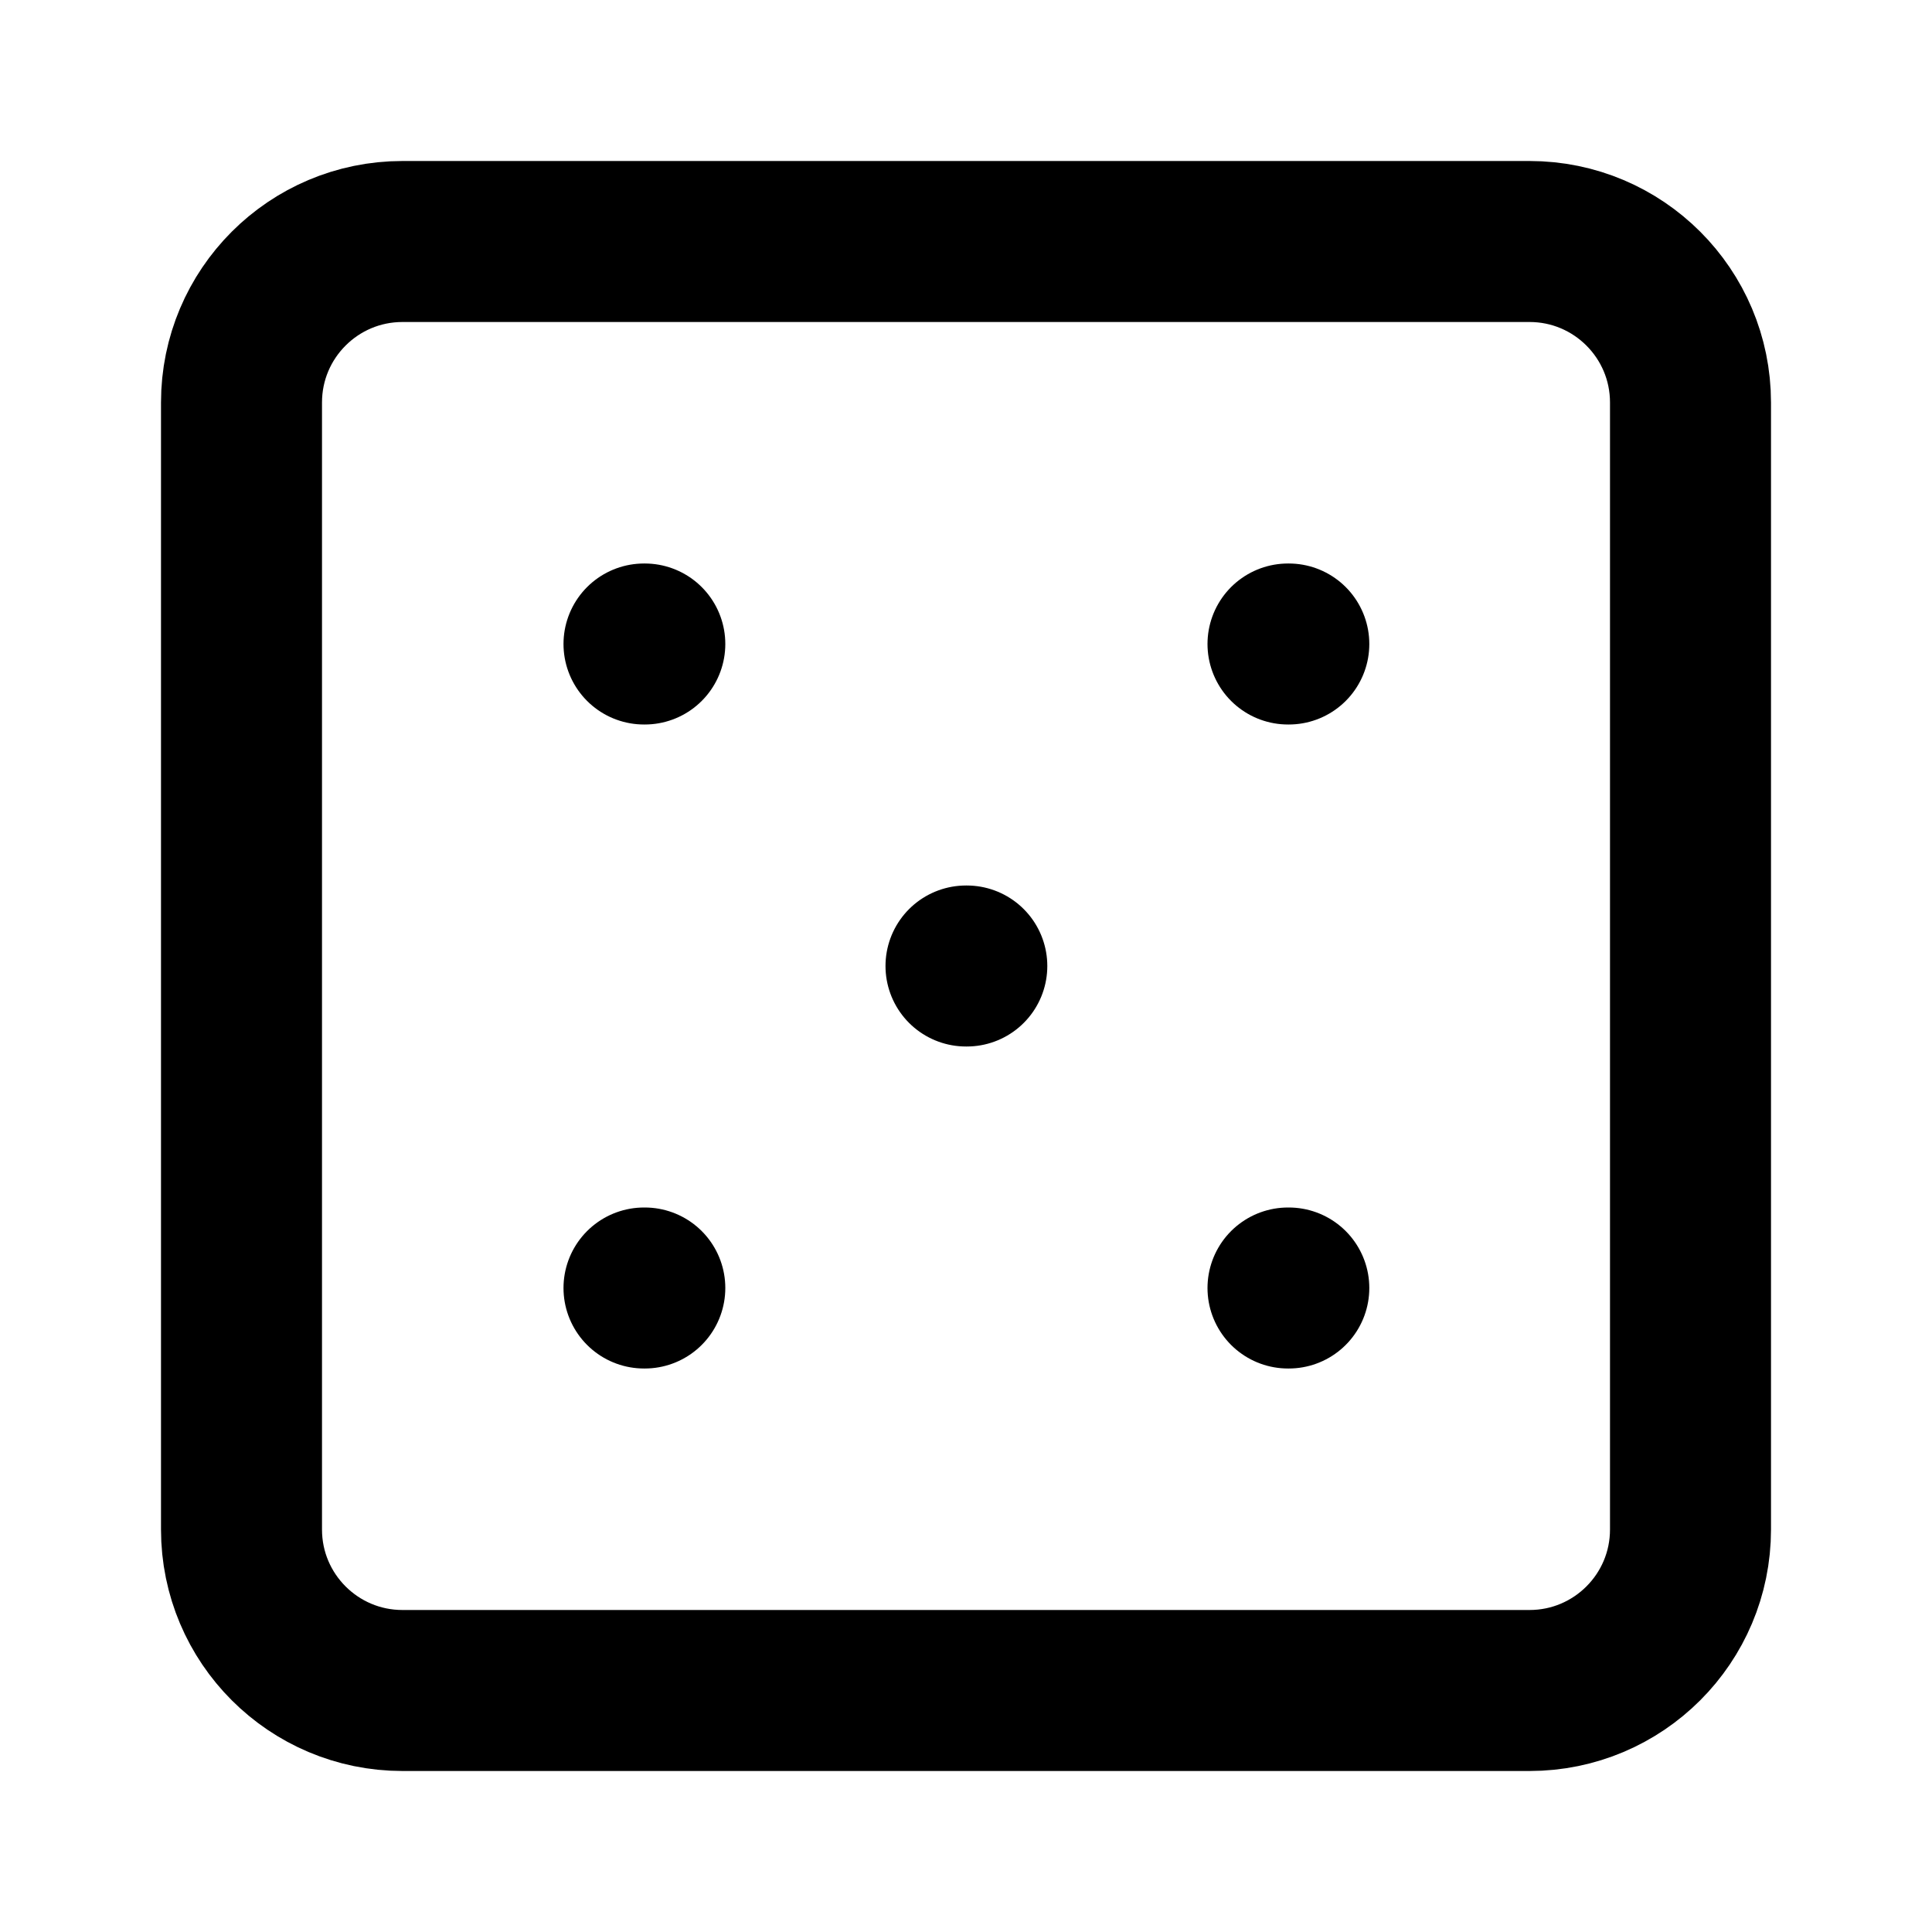
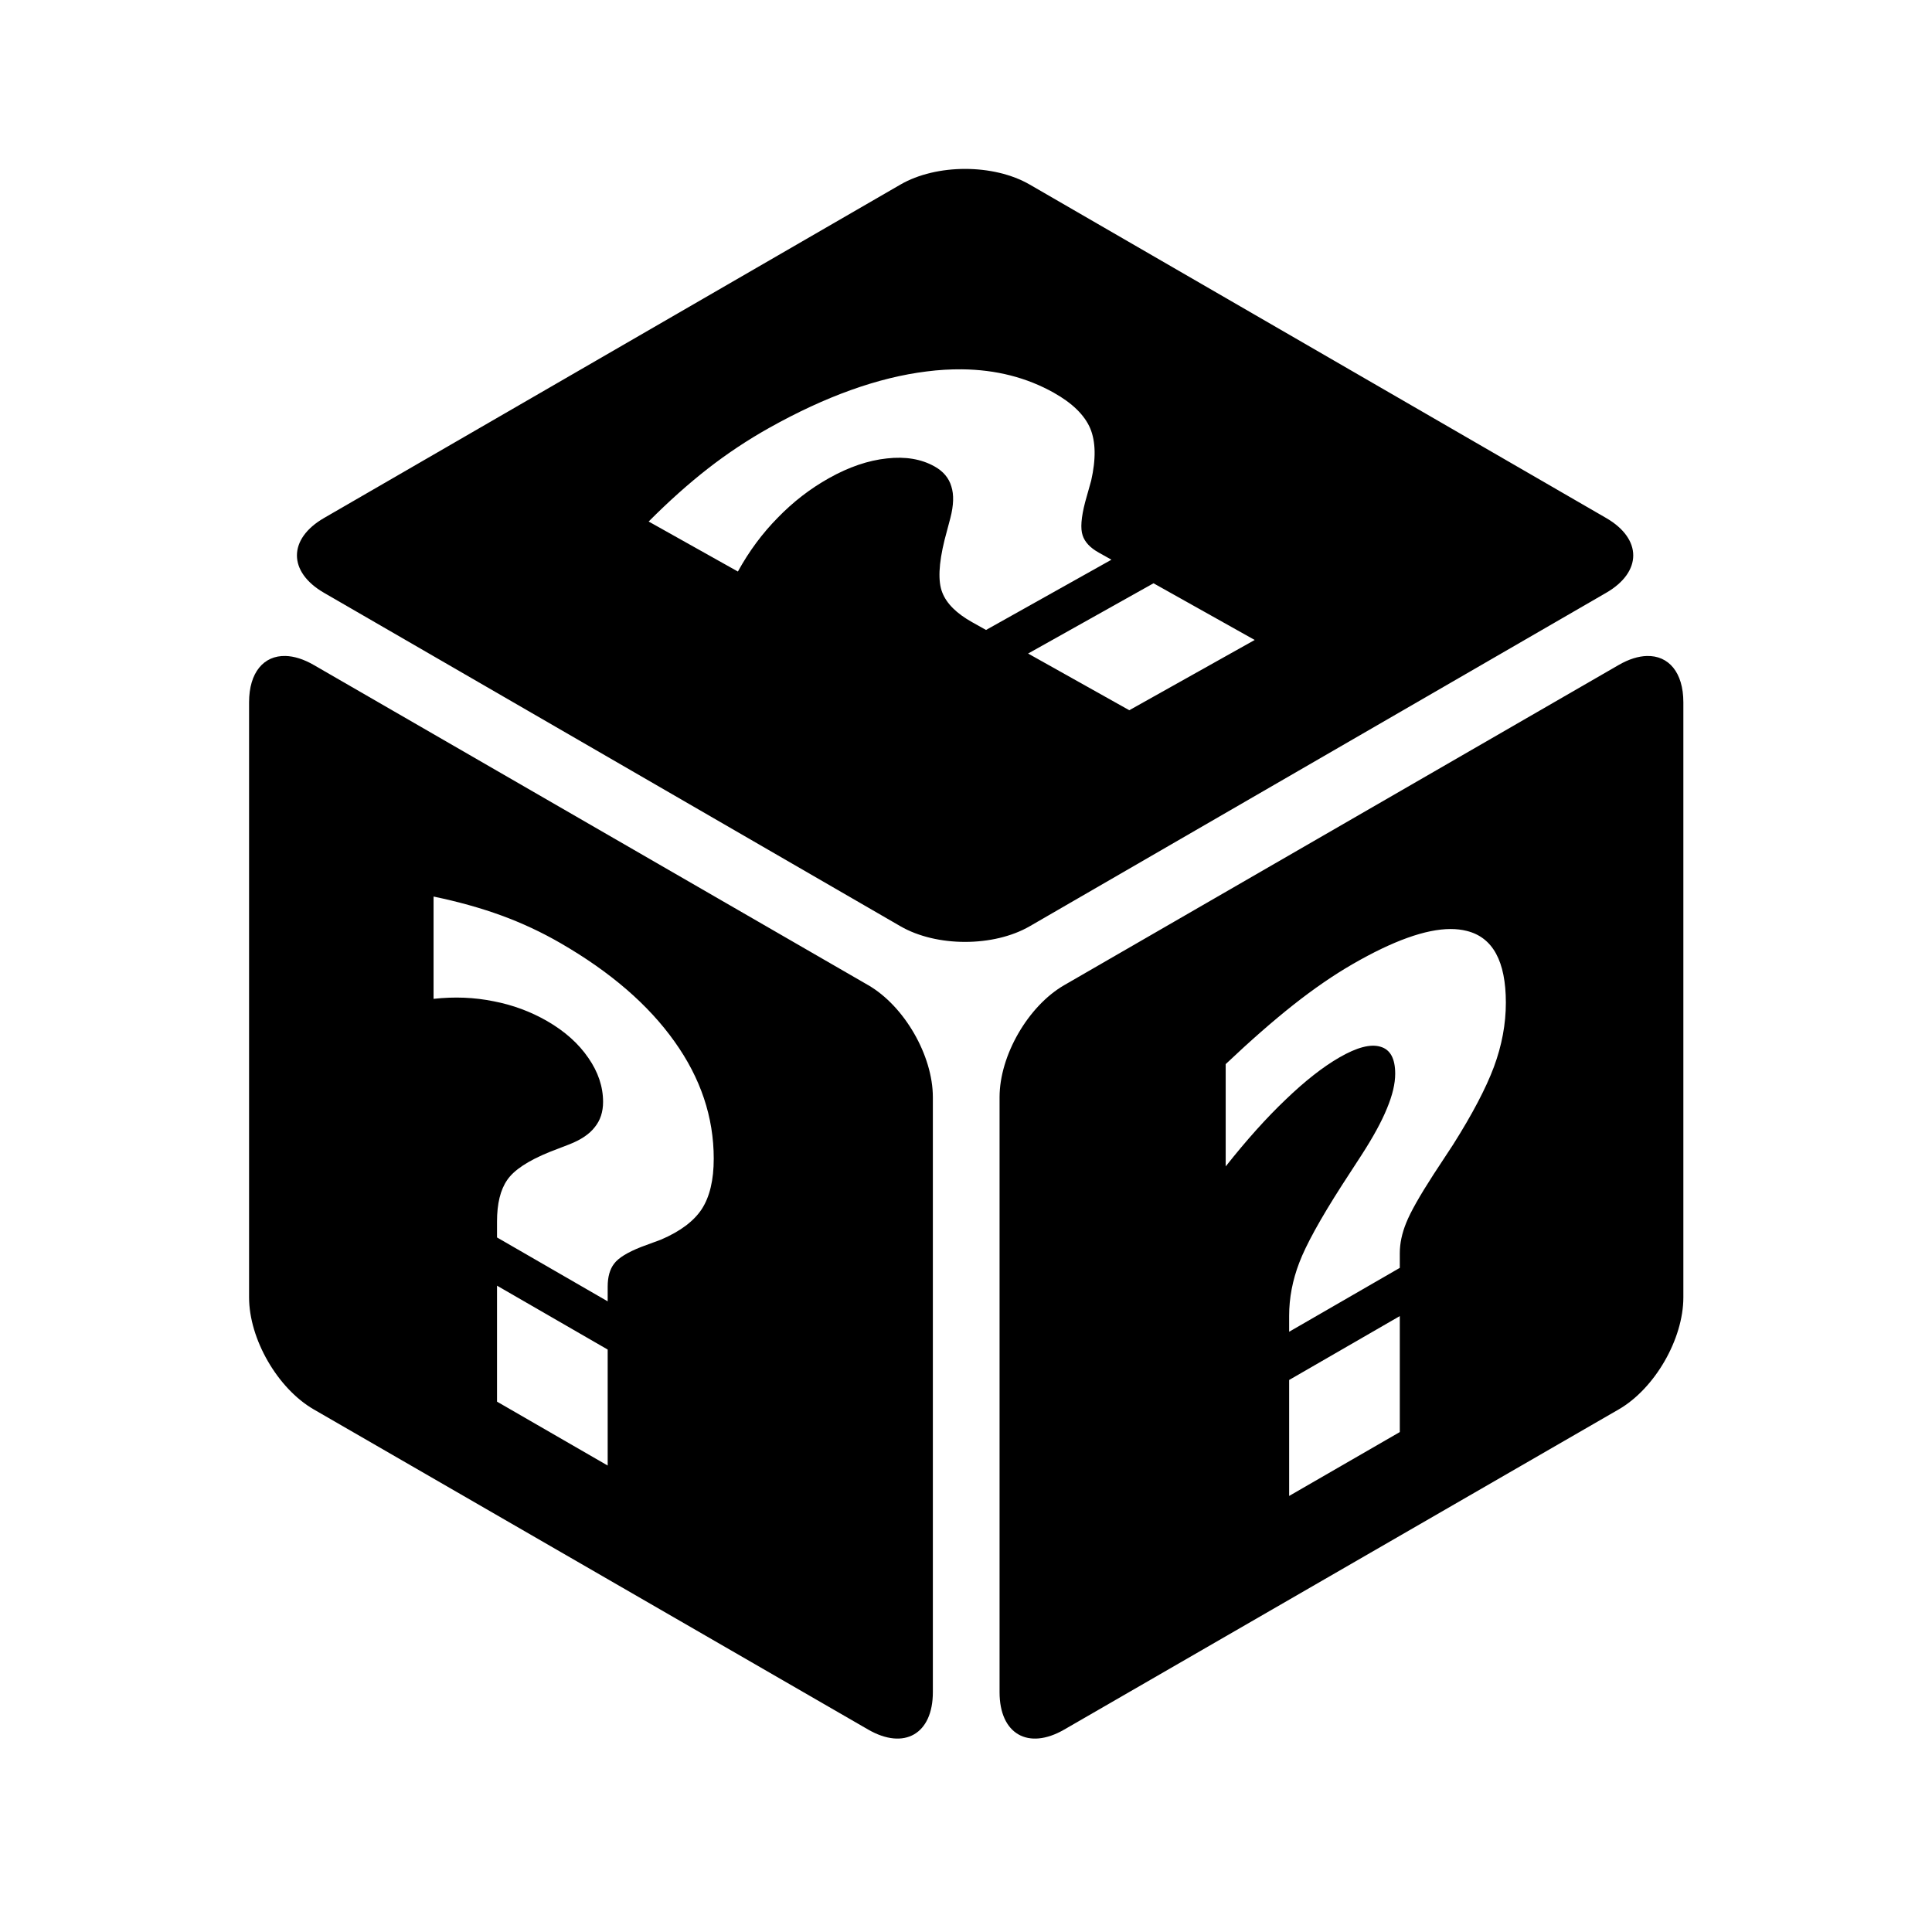
- <svg xmlns="http://www.w3.org/2000/svg" viewBox="0 0 24 24" fill="none" stroke="currentColor" stroke-width="2" stroke-linecap="round" stroke-linejoin="round" class="ui-icon">
-   <rect x="3" y="3" width="18" height="18" rx="2" />
-   <path d="M8 8h.01" />
-   <path d="M16 8h.01" />
-   <path d="M12 12h.01" />
-   <path d="M8 16h.01" />
-   <path d="M16 16h.01" />
+ <svg xmlns="http://www.w3.org/2000/svg" viewBox="0 0 512 512" class="ui-icon ui-icon-game" aria-hidden="true">
+   <path fill="currentColor" d="M255.76 44.764c-6.176 0-12.353 1.384-17.137 4.152L85.87 137.276c-9.57 5.536-9.57 14.29 0 19.826l152.753 88.36c9.57 5.536 24.703 5.536 34.272 0l152.753-88.36c9.57-5.535 9.57-14.29 0-19.825l-152.753-88.36c-4.785-2.77-10.96-4.153-17.135-4.153zm-.824 53.11c9.013.097 17.117 2.162 24.31 6.192 4.92 2.758 8.143 5.903 9.666 9.438 1.473 3.507 1.56 8.13.26 13.865l-1.6 5.706c-1.06 4.083-1.28 7.02-.66 8.81.57 1.764 1.983 3.278 4.242 4.544l3.39 1.898-33.235 18.62-3.693-2.067c-4.118-2.306-6.744-4.912-7.883-7.82-1.188-2.935-.99-7.603.594-14.005l1.524-5.748c.887-3.423.973-6.23.26-8.418-.653-2.224-2.134-3.983-4.444-5.277-3.515-1.97-7.726-2.676-12.63-2.123-4.956.526-10.072 2.268-15.35 5.225-4.972 2.785-9.487 6.272-13.55 10.46-4.112 4.162-7.64 8.924-10.587 14.288L171.9 138.21c5.318-5.34 10.543-10.01 15.676-14.013 5.134-4 10.554-7.6 16.262-10.8 14.976-8.39 28.903-13.38 41.78-14.967a68.57 68.57 0 0 1 9.32-.557zm50.757 56.7 26.815 15.024-33.235 18.62-26.816-15.023 33.236-18.62zM75.67 173.84c-5.753-.155-9.664 4.336-9.664 12.28v157.696c0 11.052 7.57 24.163 17.14 29.69l146.93 84.848c9.57 5.526 17.14 1.156 17.14-9.895V290.76c0-11.052-7.57-24.16-17.14-29.688l-146.93-84.847c-2.69-1.555-5.225-2.327-7.476-2.387zm360.773.002c-2.25.06-4.783.83-7.474 2.385l-146.935 84.847c-9.57 5.527-17.14 18.638-17.14 29.69v157.7c0 11.05 7.57 15.418 17.14 9.89L428.97 373.51c9.57-5.527 17.137-18.636 17.137-29.688v-157.7c0-7.942-3.91-12.432-9.664-12.278zm-321.545 63.752c6.553 1.366 12.538 3.038 17.954 5.013a99.59 99.59 0 0 1 15.68 7.325c13.213 7.63 23.286 16.324 30.218 26.082 6.932 9.7 10.398 20.046 10.398 31.04 0 5.64-1.055 10.094-3.168 13.364-2.112 3.212-5.714 5.91-10.804 8.094l-5.2 1.92c-3.682 1.442-6.093 2.928-7.23 4.46-1.137 1.472-1.705 3.502-1.705 6.092v3.885l-29.325-16.933v-4.23c0-4.72.892-8.376 2.68-10.97 1.787-2.652 5.552-5.14 11.292-7.467l5.2-2.006c3.087-1.21 5.334-2.732 6.742-4.567 1.46-1.803 2.192-4.028 2.192-6.676 0-4.027-1.3-7.915-3.9-11.66-2.6-3.804-6.227-7.05-10.885-9.74-4.387-2.532-9.126-4.29-14.217-5.272-5.09-1.04-10.398-1.254-15.922-.645v-27.11zm269.54 8.607c1.522 0 2.932.165 4.232.493 6.932 1.696 10.398 8.04 10.398 19.034 0 5.64-1.056 11.314-3.168 17.023-2.112 5.65-5.714 12.507-10.804 20.568l-5.2 7.924c-3.682 5.695-6.093 9.963-7.23 12.807-1.137 2.785-1.705 5.473-1.705 8.063v3.885l-29.325 16.932v-4.23c0-4.72.894-9.41 2.68-14.067 1.79-4.715 5.552-11.55 11.292-20.504l5.2-8.01c3.087-4.776 5.334-8.894 6.742-12.354 1.46-3.492 2.192-6.562 2.192-9.21 0-4.028-1.3-6.414-3.898-7.158-2.6-.8-6.23.142-10.887 2.83-4.387 2.533-9.124 6.25-14.215 11.145-5.09 4.84-10.398 10.752-15.922 17.74v-27.11c6.553-6.2 12.536-11.44 17.95-15.718 5.417-4.278 10.645-7.87 15.68-10.777 10.738-6.2 19.4-9.302 25.99-9.307zm-252.723 94.515 29.326 16.93v30.736l-29.325-16.93v-30.735zm239.246 8.06v30.735l-29.325 16.93v-30.733l29.326-16.932z" />
</svg>
